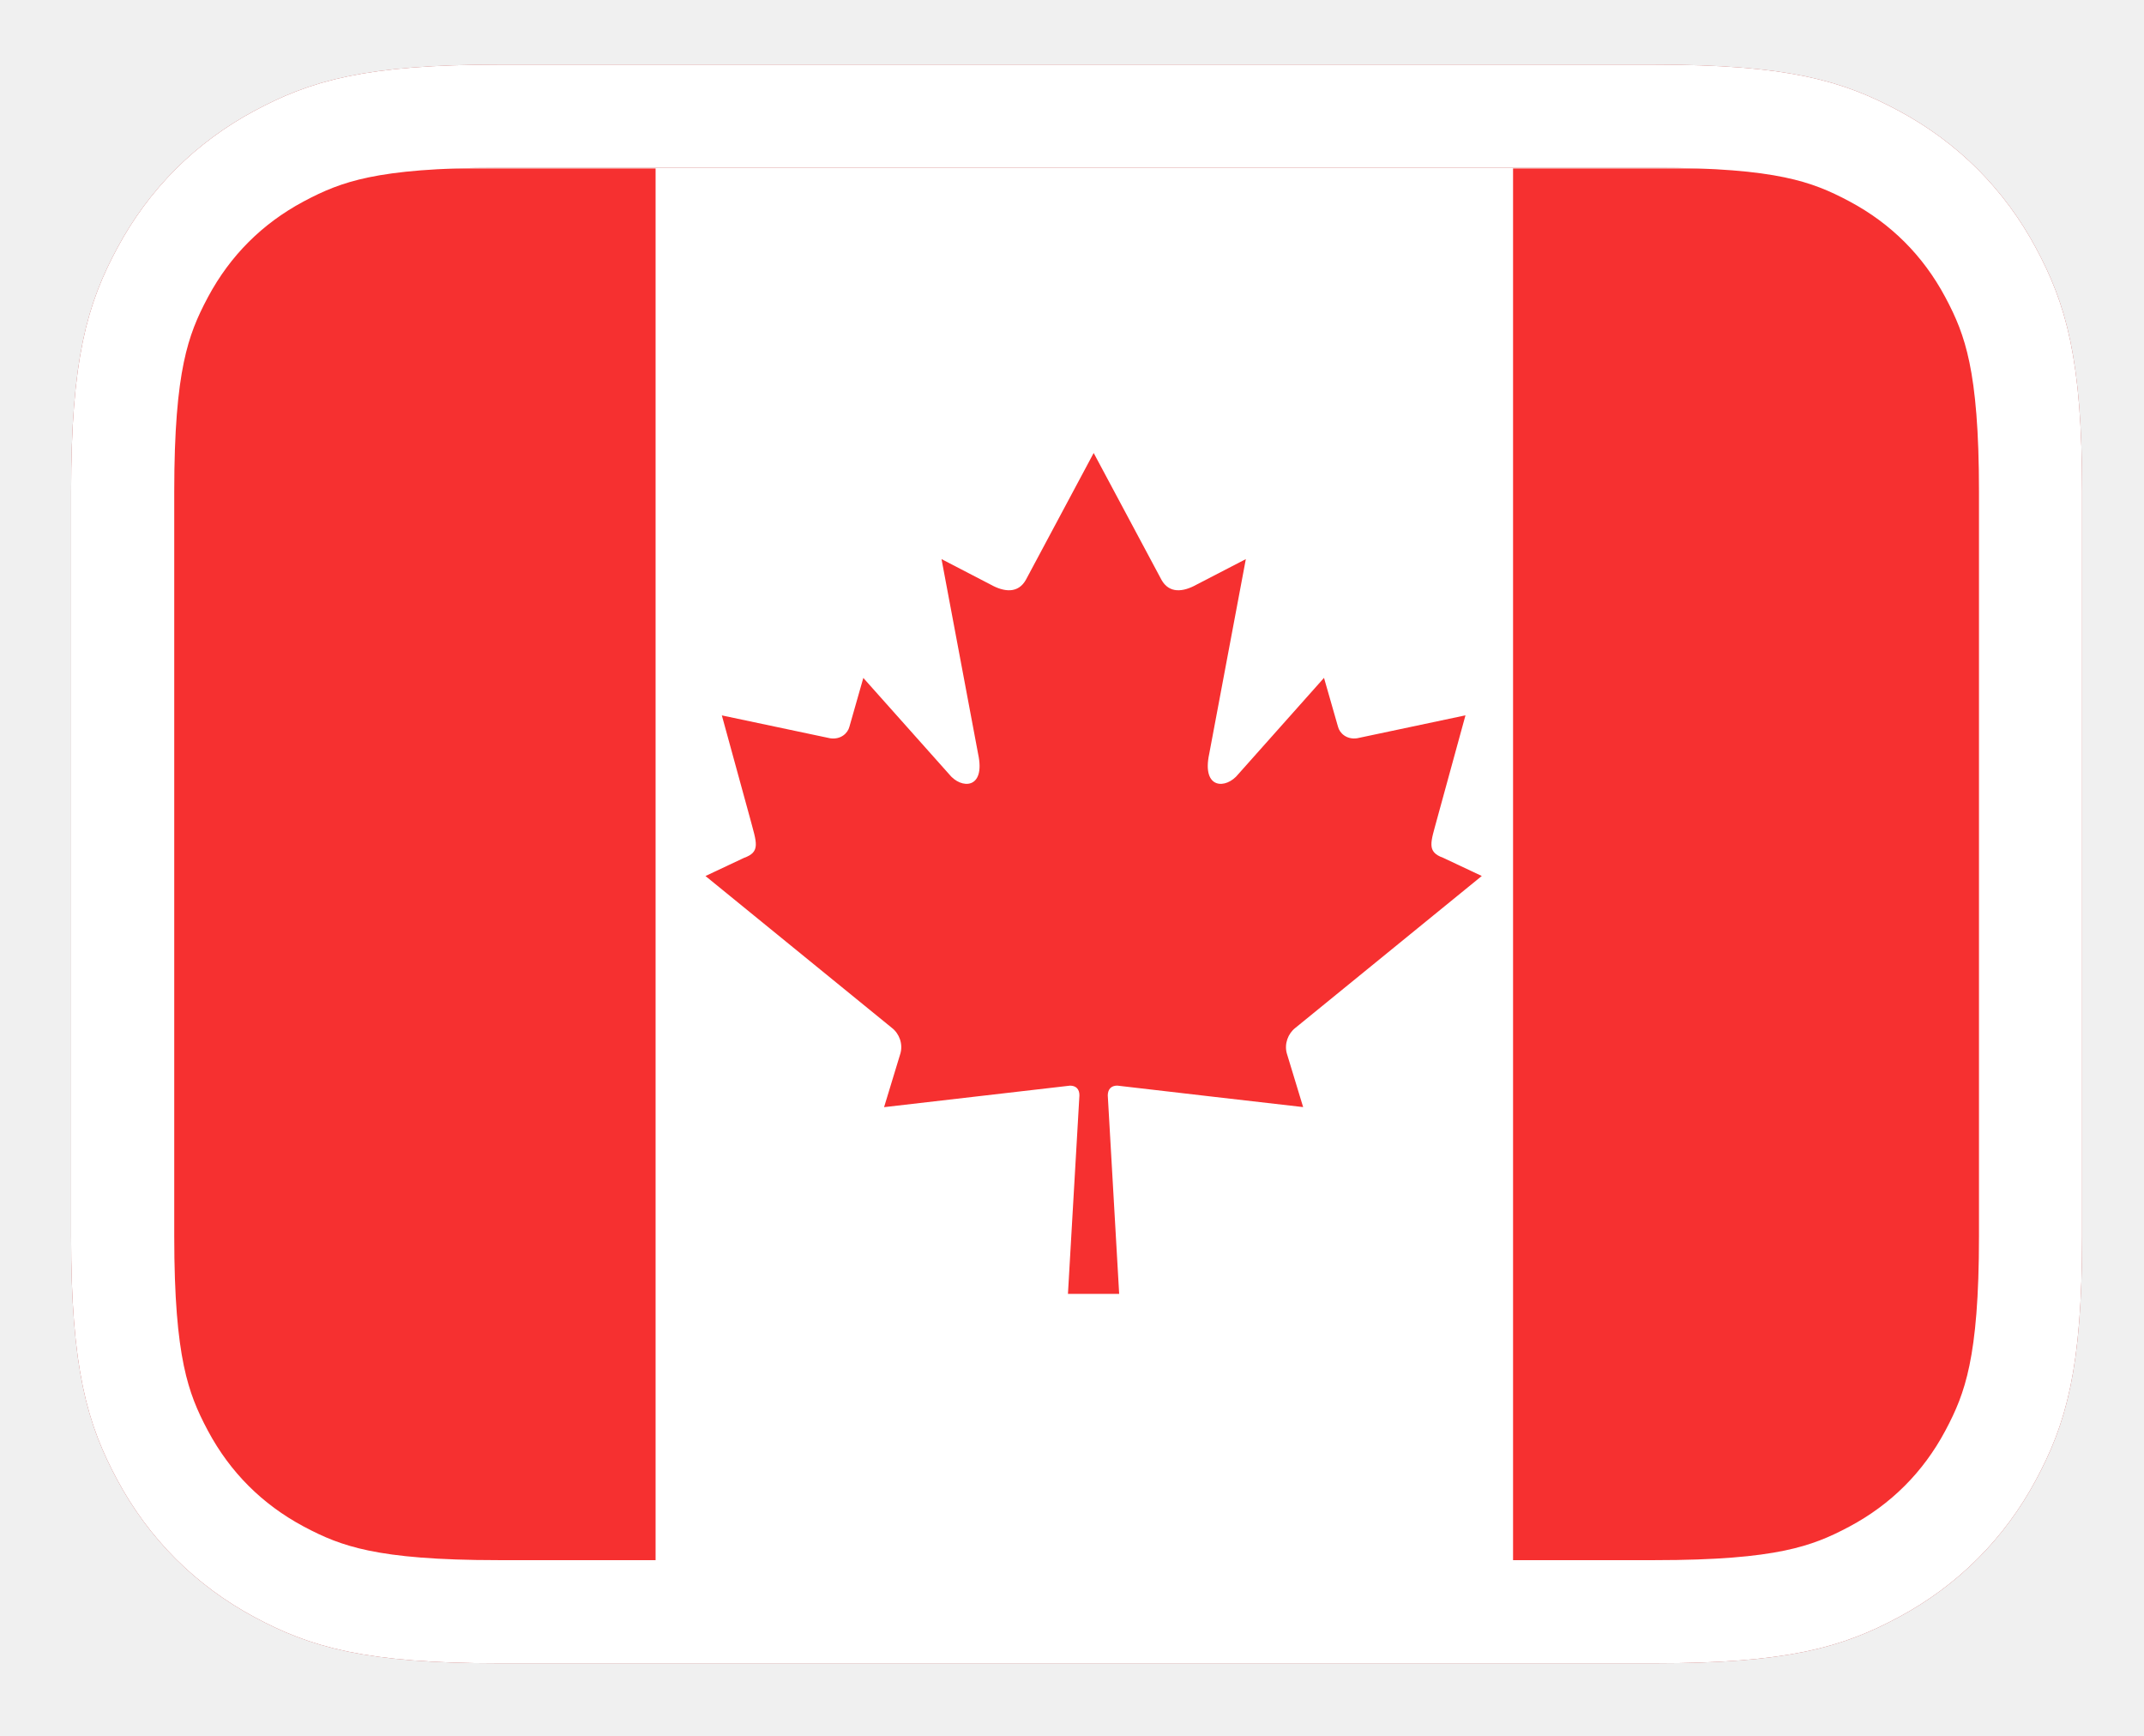
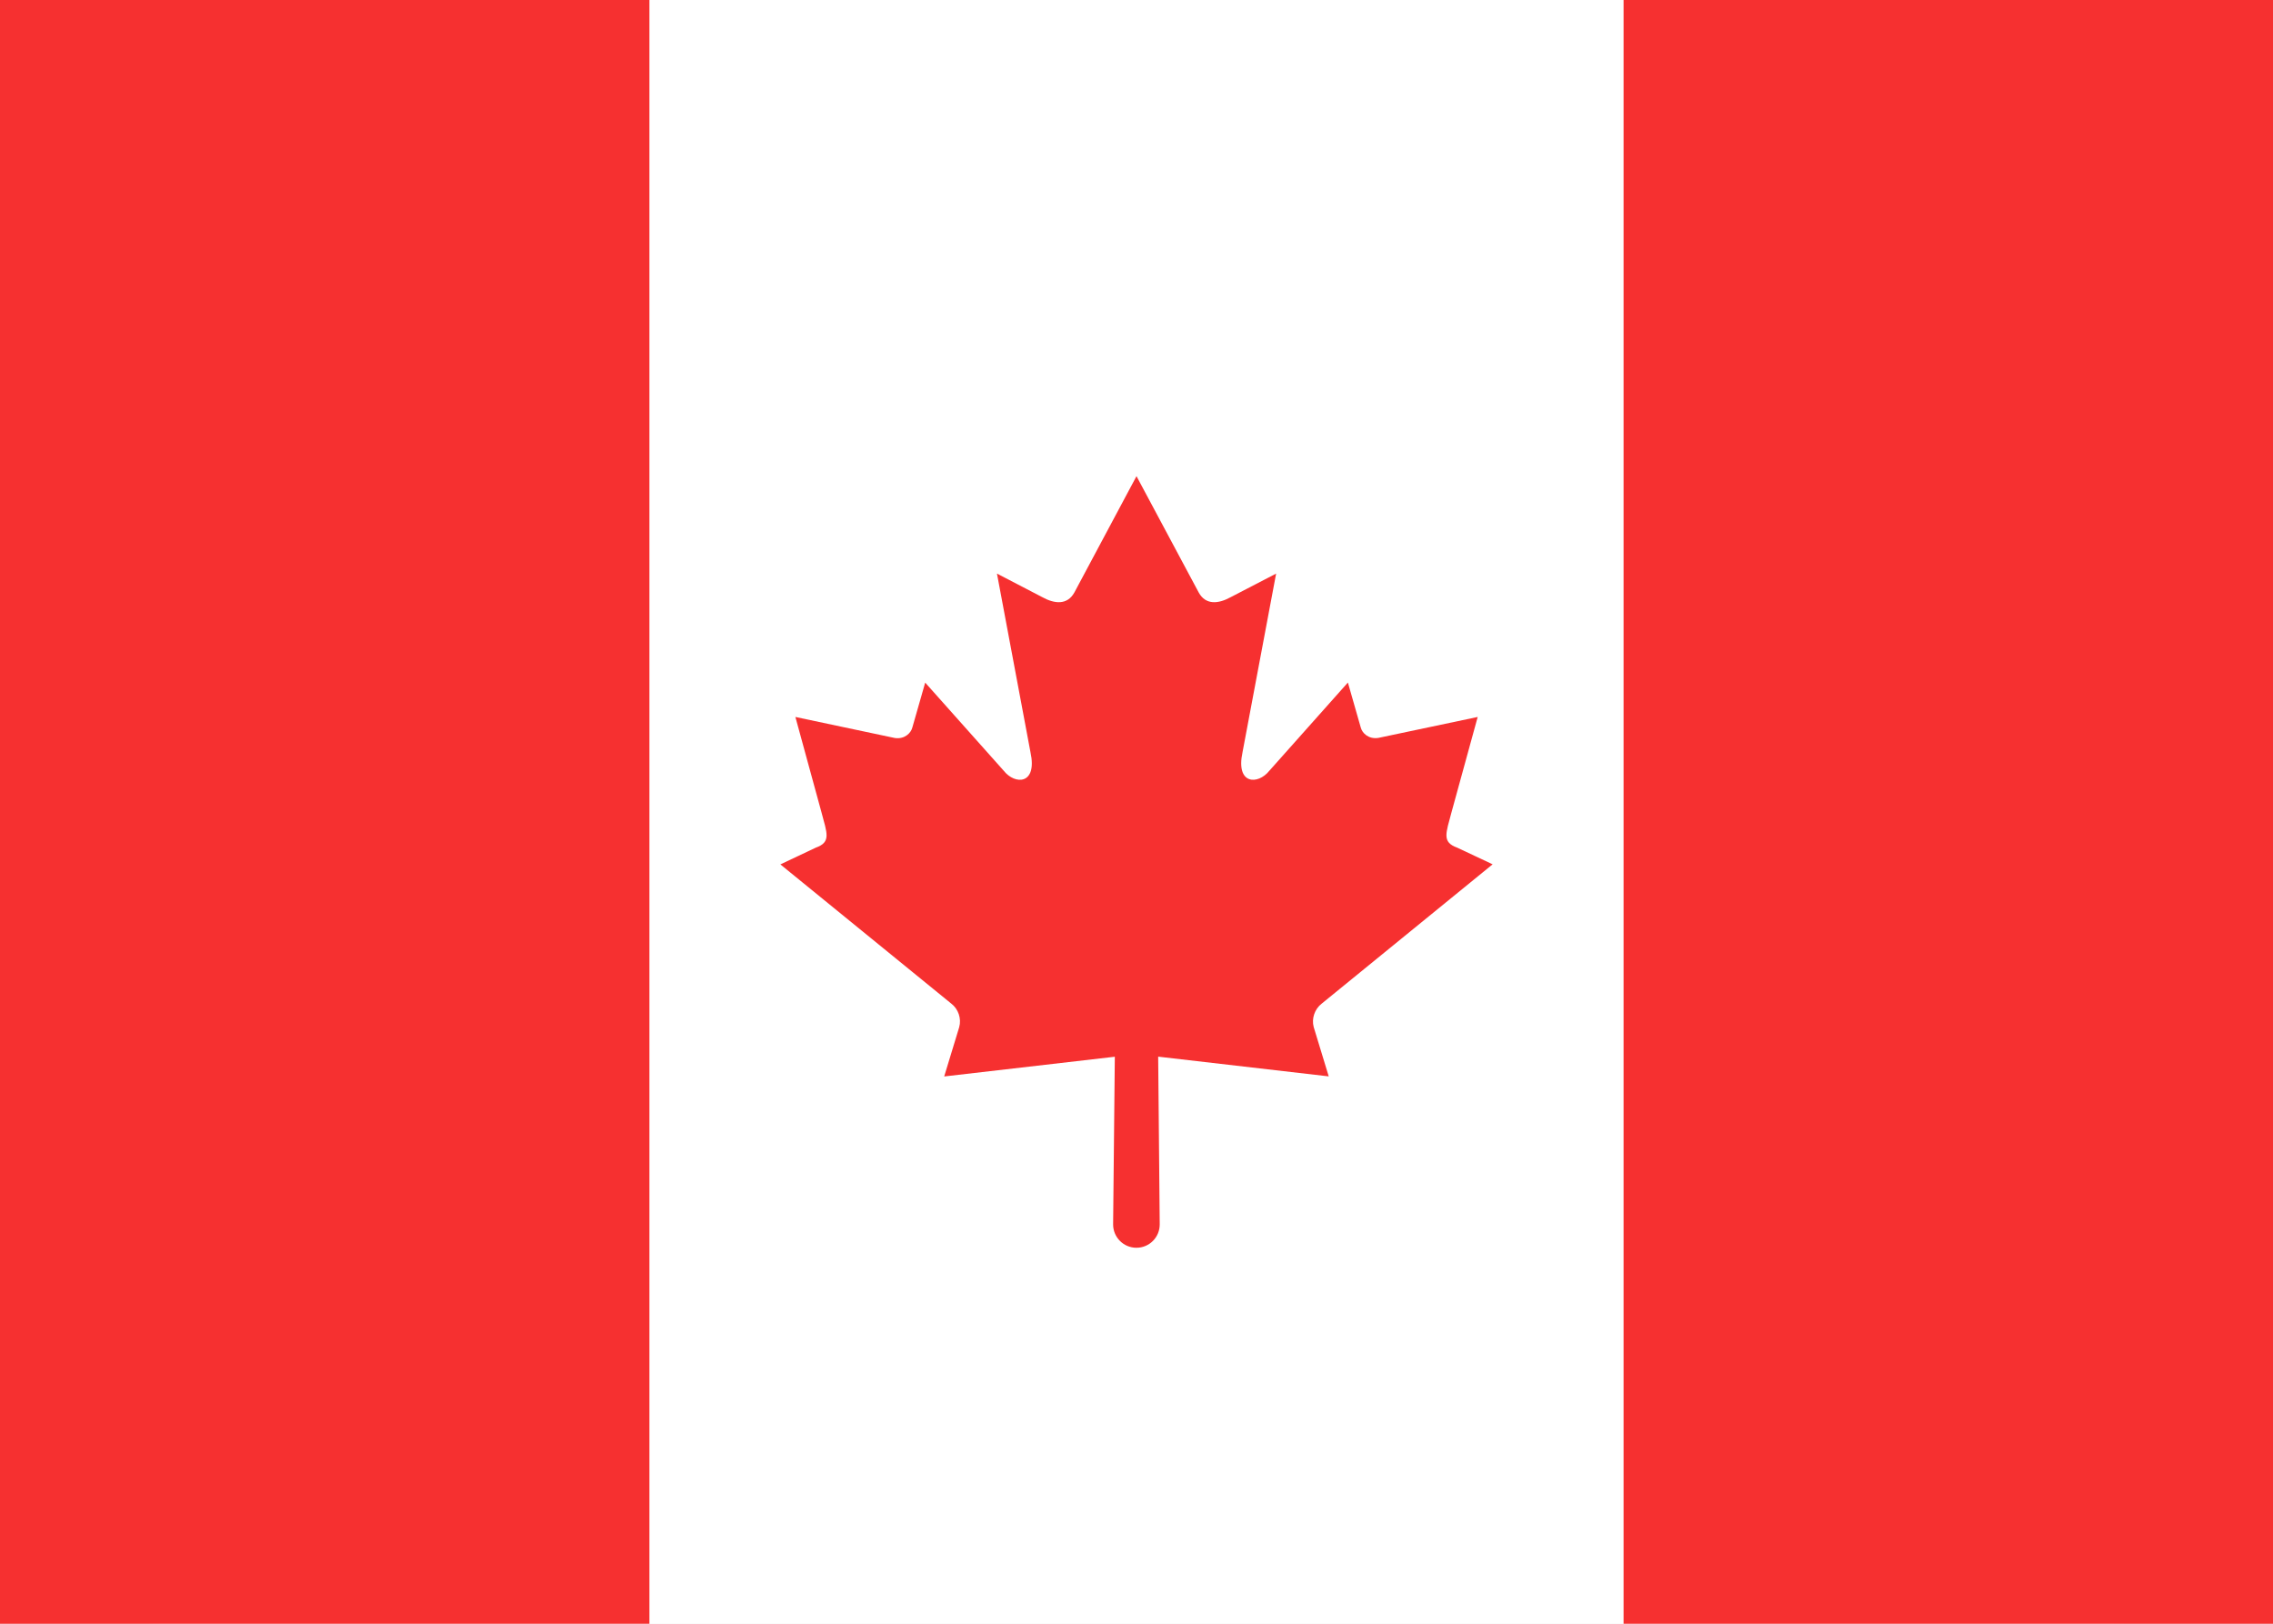
- <svg xmlns="http://www.w3.org/2000/svg" width="63" height="51" viewBox="0 0 63 51" fill="none">
-   <path d="M48.633 3.414H14.638C10.9 3.414 9.565 3.857 8.204 4.585C6.726 5.375 5.567 6.535 4.776 8.013C4.048 9.374 3.605 10.708 3.605 14.447V36.321C3.605 40.059 4.048 41.394 4.776 42.755C5.567 44.233 6.726 45.392 8.204 46.183C9.565 46.911 10.9 47.353 14.638 47.353H48.633C52.372 47.353 53.706 46.911 55.067 46.183C56.545 45.392 57.705 44.233 58.495 42.755C59.223 41.394 59.666 40.059 59.666 36.321V14.447C59.666 10.708 59.223 9.374 58.495 8.013C57.705 6.535 56.545 5.375 55.067 4.585C53.706 3.857 52.372 3.414 48.633 3.414Z" fill="white" stroke="#B74040" stroke-width="3.03" />
-   <path d="M9.815 4.949C6.336 4.949 3.516 7.77 3.516 11.248V39.594C3.516 43.073 6.336 45.894 9.815 45.894H19.264V4.949H9.815ZM53.909 4.949H44.46V45.894H53.909C57.388 45.894 60.208 43.073 60.208 39.594V11.248C60.208 7.77 57.388 4.949 53.909 4.949Z" fill="#F63030" />
-   <path d="M32.83 31.896C34.716 32.115 36.407 32.312 38.292 32.527L37.812 30.949C37.735 30.672 37.845 30.37 38.063 30.2L43.541 25.737L42.407 25.203C41.908 25.025 42.045 24.743 42.226 24.066L43.062 21.017L39.88 21.69C39.57 21.737 39.363 21.54 39.316 21.351L38.905 19.916L36.389 22.742C36.031 23.195 35.307 23.195 35.532 22.149L36.608 16.427L35.163 17.175C34.759 17.401 34.354 17.439 34.129 17.035L32.137 13.309L30.145 17.035C29.918 17.439 29.513 17.401 29.108 17.175L27.666 16.427L28.741 22.149C28.968 23.195 28.242 23.195 27.885 22.742L25.368 19.918L24.959 21.353C24.912 21.542 24.704 21.738 24.393 21.691L21.211 21.019L22.047 24.067C22.225 24.745 22.363 25.027 21.864 25.204L20.73 25.738L26.209 30.201C26.427 30.37 26.537 30.674 26.458 30.951L25.978 32.529L31.442 31.897C31.609 31.897 31.719 31.99 31.718 32.182L31.381 38.015H32.886L32.551 32.182C32.554 31.989 32.663 31.896 32.83 31.896Z" fill="#F63030" />
-   <path d="M48.633 3.414H14.638C10.9 3.414 9.565 3.857 8.204 4.585C6.726 5.375 5.567 6.535 4.776 8.013C4.048 9.374 3.605 10.708 3.605 14.447V36.321C3.605 40.059 4.048 41.394 4.776 42.755C5.567 44.233 6.726 45.392 8.204 46.183C9.565 46.911 10.9 47.353 14.638 47.353H48.633C52.372 47.353 53.706 46.911 55.067 46.183C56.545 45.392 57.705 44.233 58.495 42.755C59.223 41.394 59.666 40.059 59.666 36.321V14.447C59.666 10.708 59.223 9.374 58.495 8.013C57.705 6.535 56.545 5.375 55.067 4.585C53.706 3.857 52.372 3.414 48.633 3.414Z" stroke="white" stroke-width="3.03" />
+ <svg xmlns="http://www.w3.org/2000/svg" width="28" height="20" viewBox="0 0 28 20" fill="none">
+   <g clip-path="url(#clip0_5_283)">
+     <rect x="0.25" y="0.25" width="27.5" height="19.5" rx="1.75" fill="white" stroke="white" stroke-width="0.5" />
+     <rect x="20" width="8" height="20" fill="#F63030" />
+     <path fill-rule="evenodd" clip-rule="evenodd" d="M0 20H8V0H0V20Z" fill="#F63030" />
+     <path d="M14.267 13.015C14.992 13.099 15.643 13.175 16.368 13.258L16.183 12.651C16.154 12.545 16.196 12.428 16.28 12.363L18.387 10.646L17.951 10.441C17.759 10.372 17.812 10.264 17.881 10.003L18.203 8.831L16.979 9.089C16.86 9.107 16.78 9.032 16.762 8.959L16.604 8.407L15.636 9.494C15.498 9.668 15.22 9.668 15.306 9.266L15.72 7.065L15.165 7.353C15.009 7.44 14.853 7.454 14.767 7.299L14 5.865L13.234 7.299C13.147 7.454 12.991 7.44 12.835 7.353L12.281 7.065L12.694 9.266C12.781 9.668 12.502 9.668 12.365 9.494L11.397 8.408L11.239 8.96C11.221 9.032 11.141 9.108 11.022 9.09L9.798 8.831L10.119 10.004C10.188 10.264 10.241 10.373 10.049 10.441L9.613 10.647L11.72 12.363C11.804 12.428 11.846 12.545 11.816 12.652L11.631 13.259L13.733 13.016L13.712 15.08C13.711 15.239 13.84 15.369 13.999 15.369C14.159 15.369 14.287 15.239 14.286 15.08L14.267 13.015Z" fill="#F63030" />
+   </g>
+   <defs>
+     <clipPath id="clip0_5_283">
+       <rect width="28" height="20" fill="white" />
+     </clipPath>
+   </defs>
</svg>
